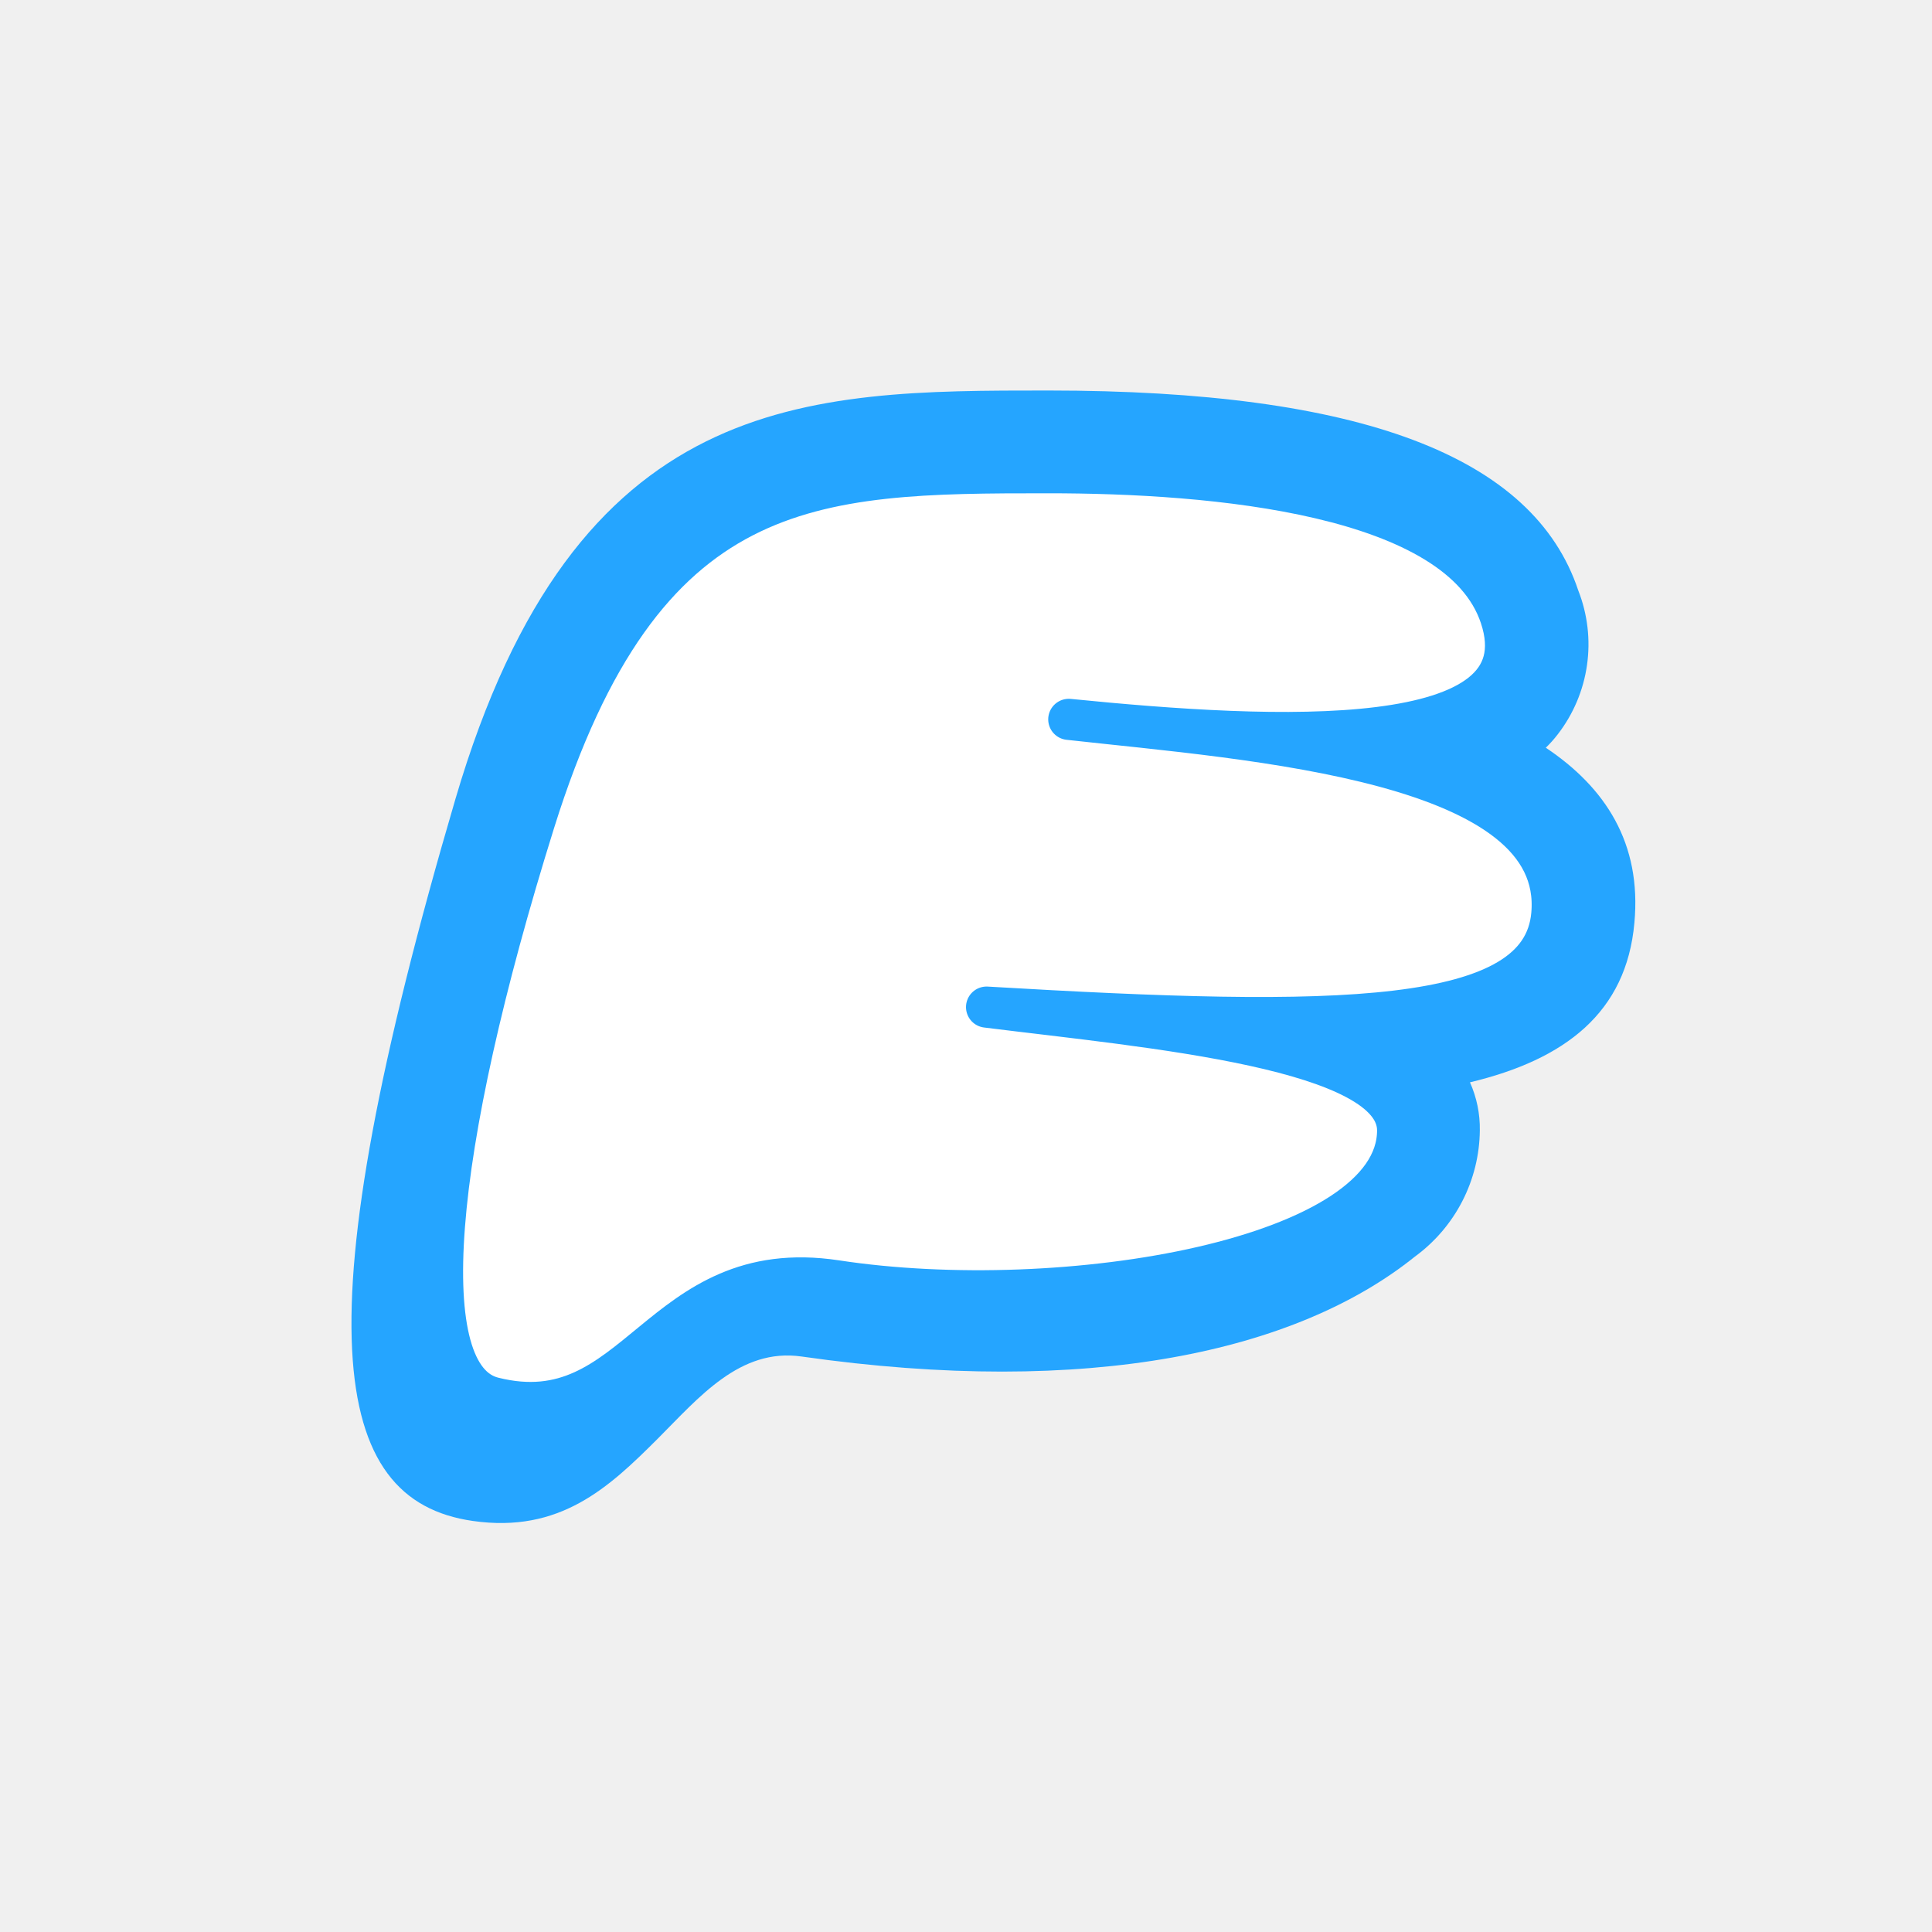
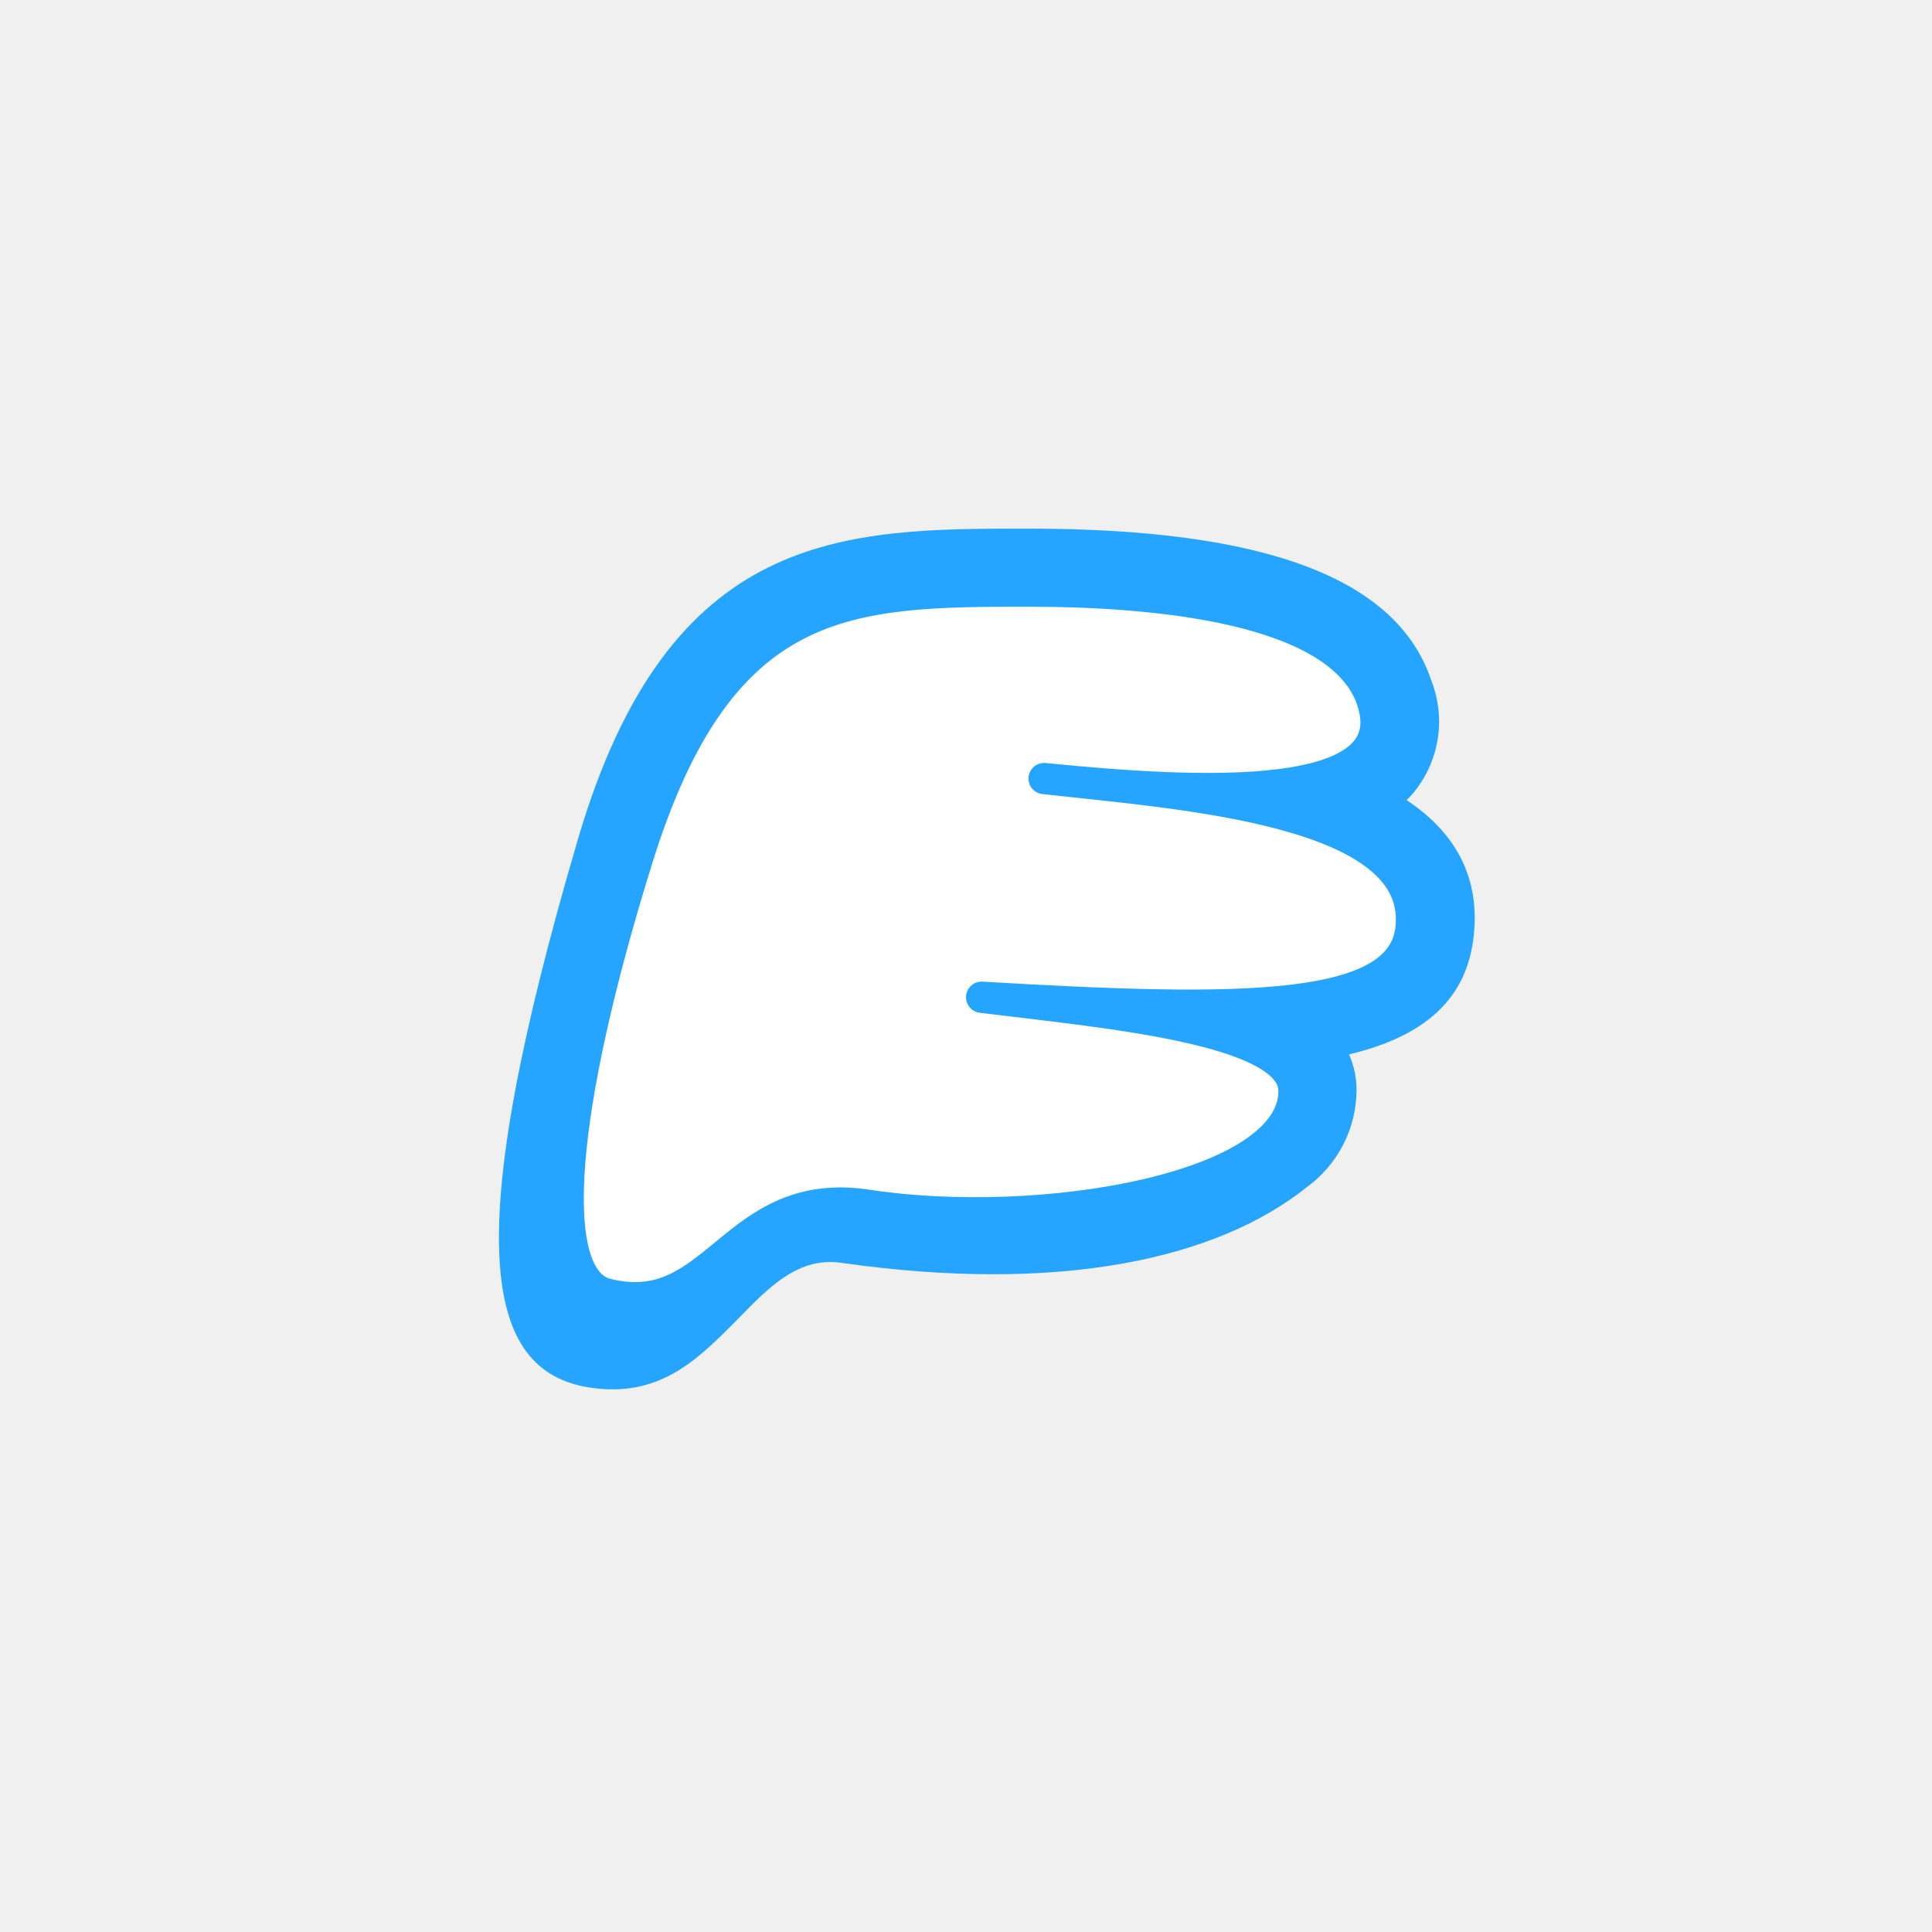
- <svg xmlns="http://www.w3.org/2000/svg" viewBox="0 0 94 94" id="vector">
-   <g id="group" transform="matrix(1, 0, 0, 1, -6.999915, -7)">
-     <path id="path" d="M 30 81 C 23 80 21.63 71.49 29.16 45.87 C 35 26 46.18 26 58 26 C 73.17 26 81.61 29.18 83.79 35.73 C 84.243 36.883 84.39 38.135 84.214 39.362 C 84.039 40.589 83.548 41.75 82.79 42.73 C 82.613 42.96 82.419 43.178 82.21 43.38 C 85.1 45.31 86.88 48.02 86.52 51.9 C 86.13 56.26 83.16 58.55 78.52 59.66 C 78.849 60.396 79.013 61.194 79 62 C 78.988 63.199 78.695 64.378 78.147 65.444 C 77.598 66.51 76.808 67.433 75.84 68.14 C 70.09 72.76 60 75 46 73 C 43 72.57 41 75 39 77 C 36.62 79.38 34.24 81.61 30 81 Z" fill="#25A5FF" />
-     <path id="path_1" d="M 58 30 C 66 30 78 31 80 37 C 82.24 43.71 69 43 59 42 C 68 43 83.18 44 82.5 51.5 C 82 57 72 57 55 56 C 63 57 75 58 75 62 C 75 68.28 58.74 71 47.67 69.31 C 39 68 38.06 76.77 31 75 C 27 74 28 63 33 47 C 38.29 30.09 46.49 30 58 30 Z" fill="#ffffff" stroke="#25A5FF" stroke-width="2" stroke-linecap="round" stroke-linejoin="round" />
-   </g>
+ <svg xmlns="http://www.w3.org/2000/svg" viewBox="0 0 100 100">
+   <svg x="12.000" y="12.000" width="76.000" height="76.000" viewBox="0 0 94 94" preserveAspectRatio="xMidYMid meet">
+     <svg viewBox="0 0 94 94" id="vector">
+       <g id="group" transform="matrix(1, 0, 0, 1, -6.999915, -7)">
+         <path id="path" d="M 30 81 C 23 80 21.63 71.49 29.16 45.87 C 35 26 46.18 26 58 26 C 73.17 26 81.61 29.18 83.79 35.73 C 84.243 36.883 84.39 38.135 84.214 39.362 C 84.039 40.589 83.548 41.75 82.79 42.73 C 82.613 42.96 82.419 43.178 82.21 43.38 C 85.1 45.31 86.88 48.02 86.52 51.9 C 86.13 56.26 83.16 58.55 78.52 59.66 C 78.849 60.396 79.013 61.194 79 62 C 78.988 63.199 78.695 64.378 78.147 65.444 C 77.598 66.51 76.808 67.433 75.84 68.14 C 70.09 72.76 60 75 46 73 C 43 72.57 41 75 39 77 C 36.62 79.38 34.24 81.61 30 81 Z" fill="#25A5FF" />
+         <path id="path_1" d="M 58 30 C 66 30 78 31 80 37 C 82.24 43.71 69 43 59 42 C 68 43 83.18 44 82.5 51.5 C 82 57 72 57 55 56 C 63 57 75 58 75 62 C 75 68.28 58.74 71 47.67 69.31 C 39 68 38.06 76.77 31 75 C 27 74 28 63 33 47 C 38.29 30.09 46.49 30 58 30 Z" fill="#ffffff" stroke="#25A5FF" stroke-width="2" stroke-linecap="round" stroke-linejoin="round" />
+       </g>
+     </svg>
+   </svg>
</svg>
